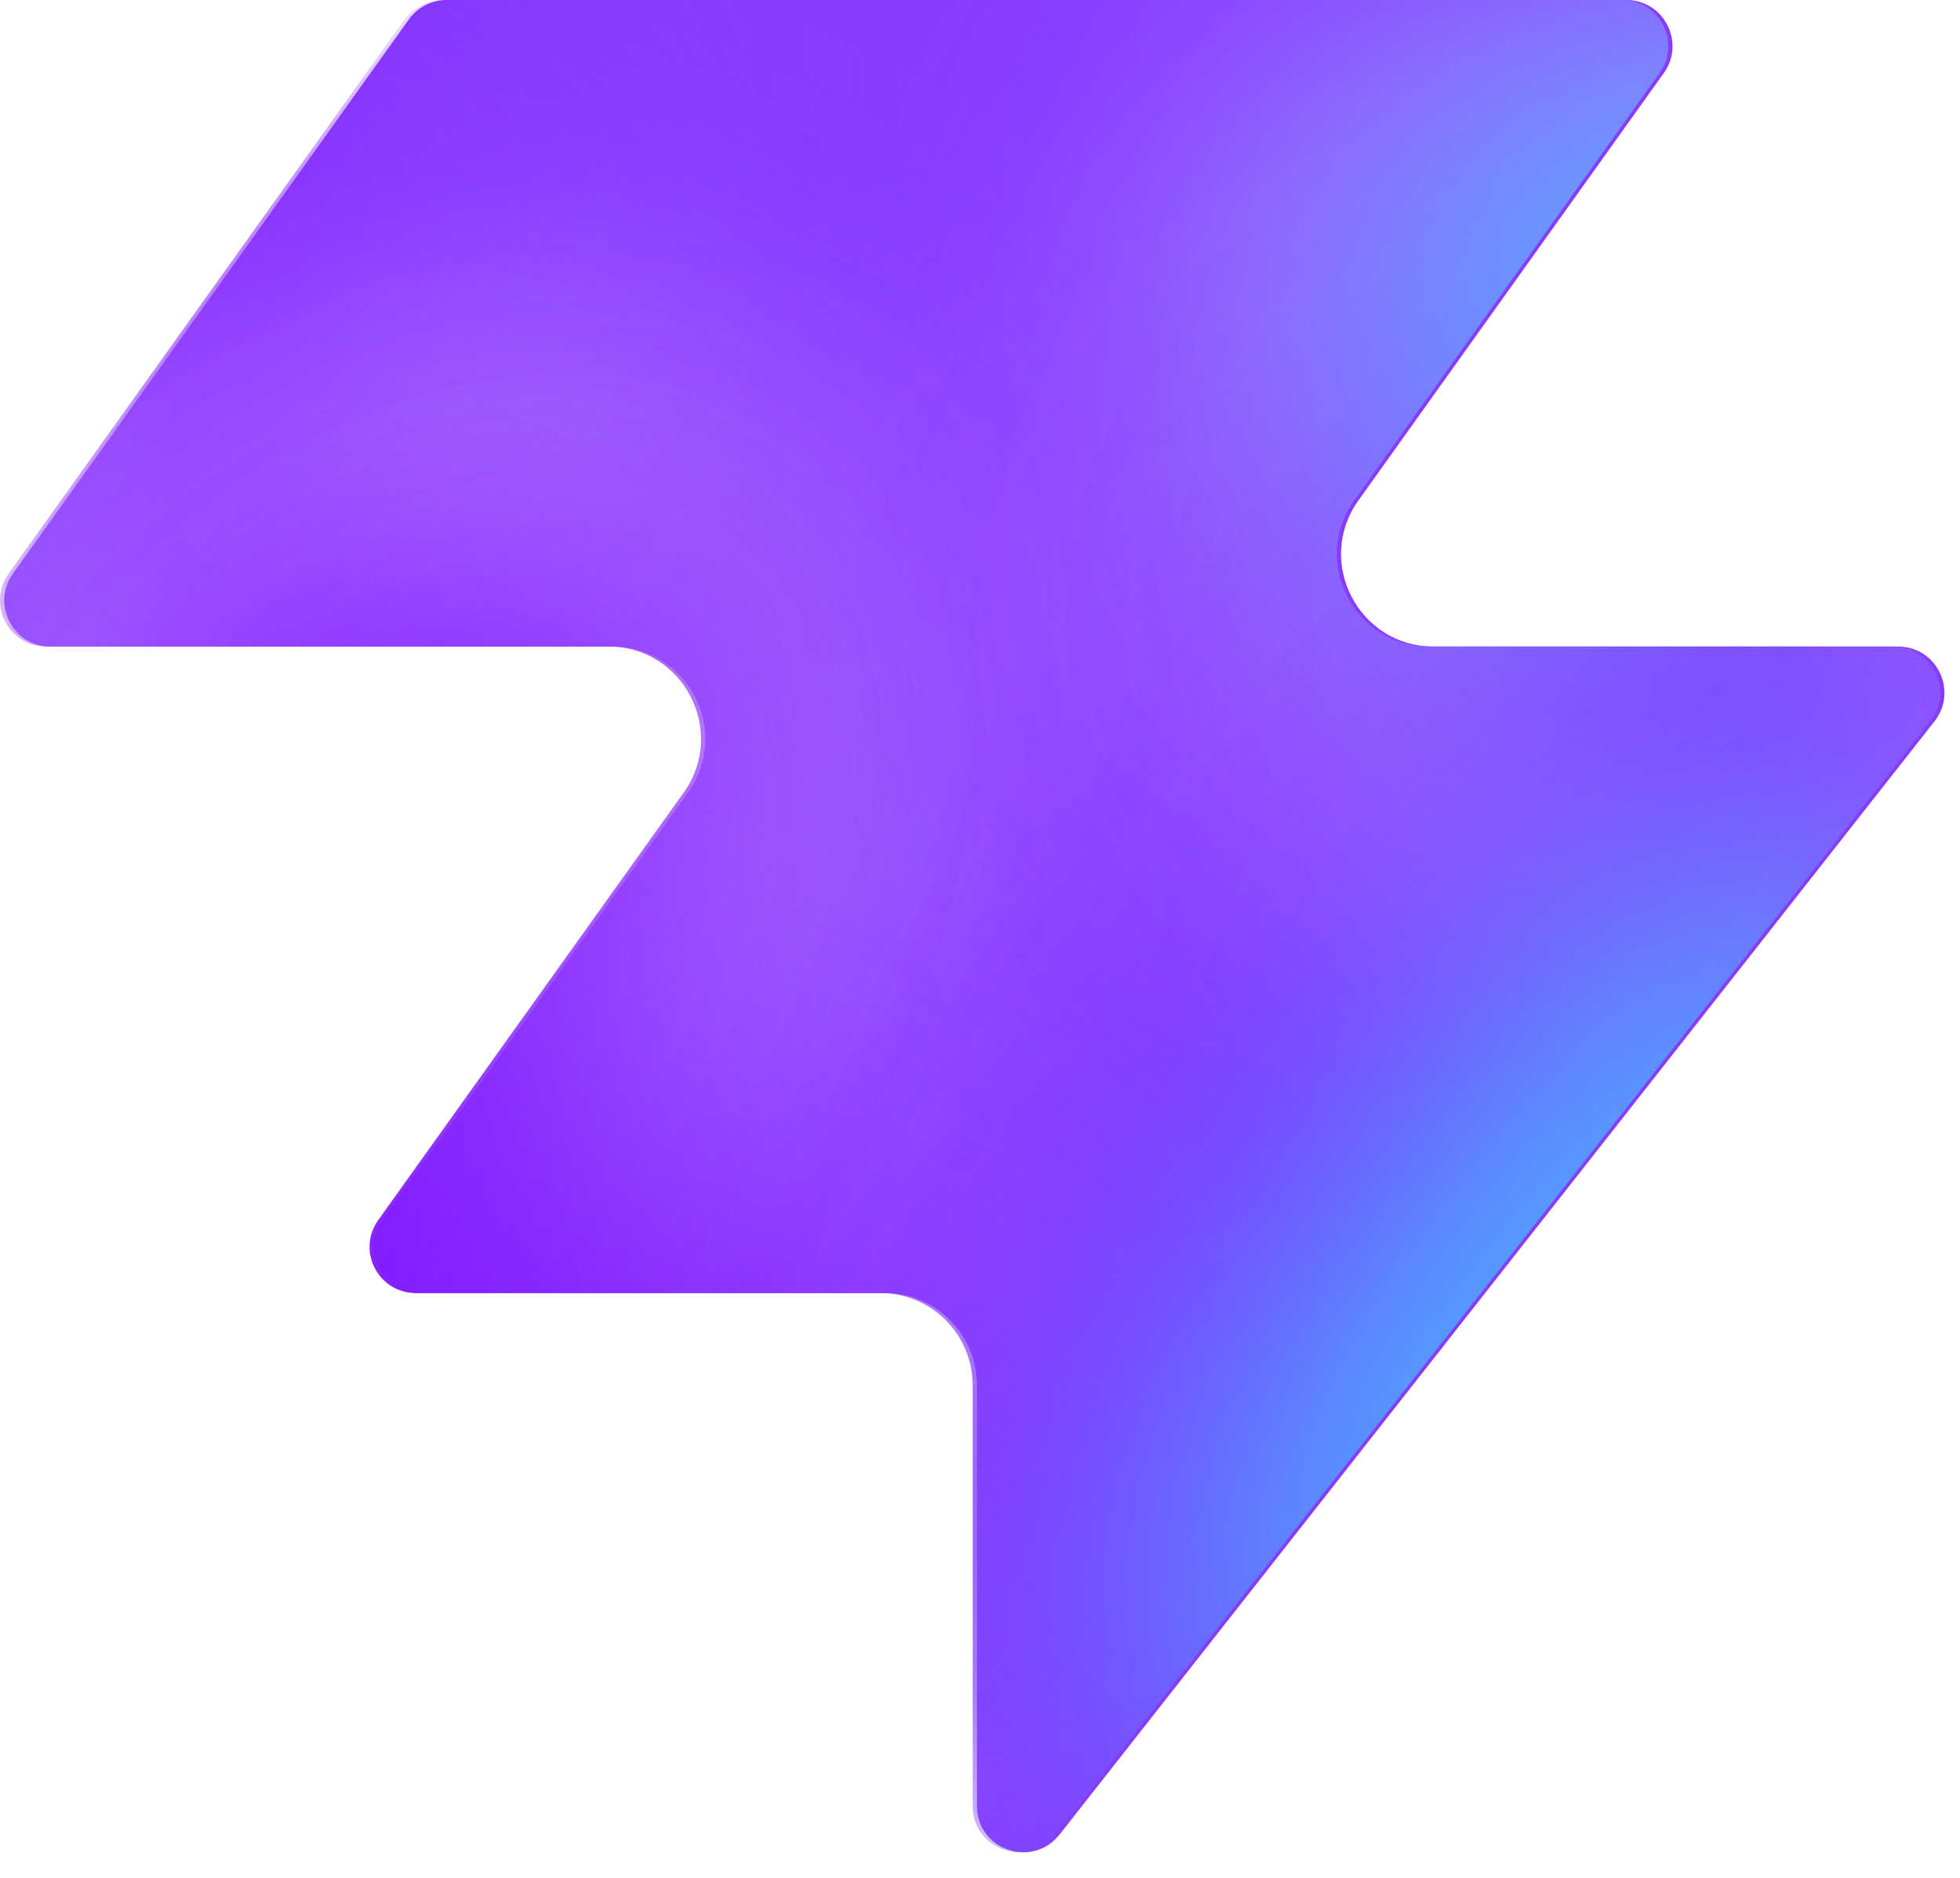
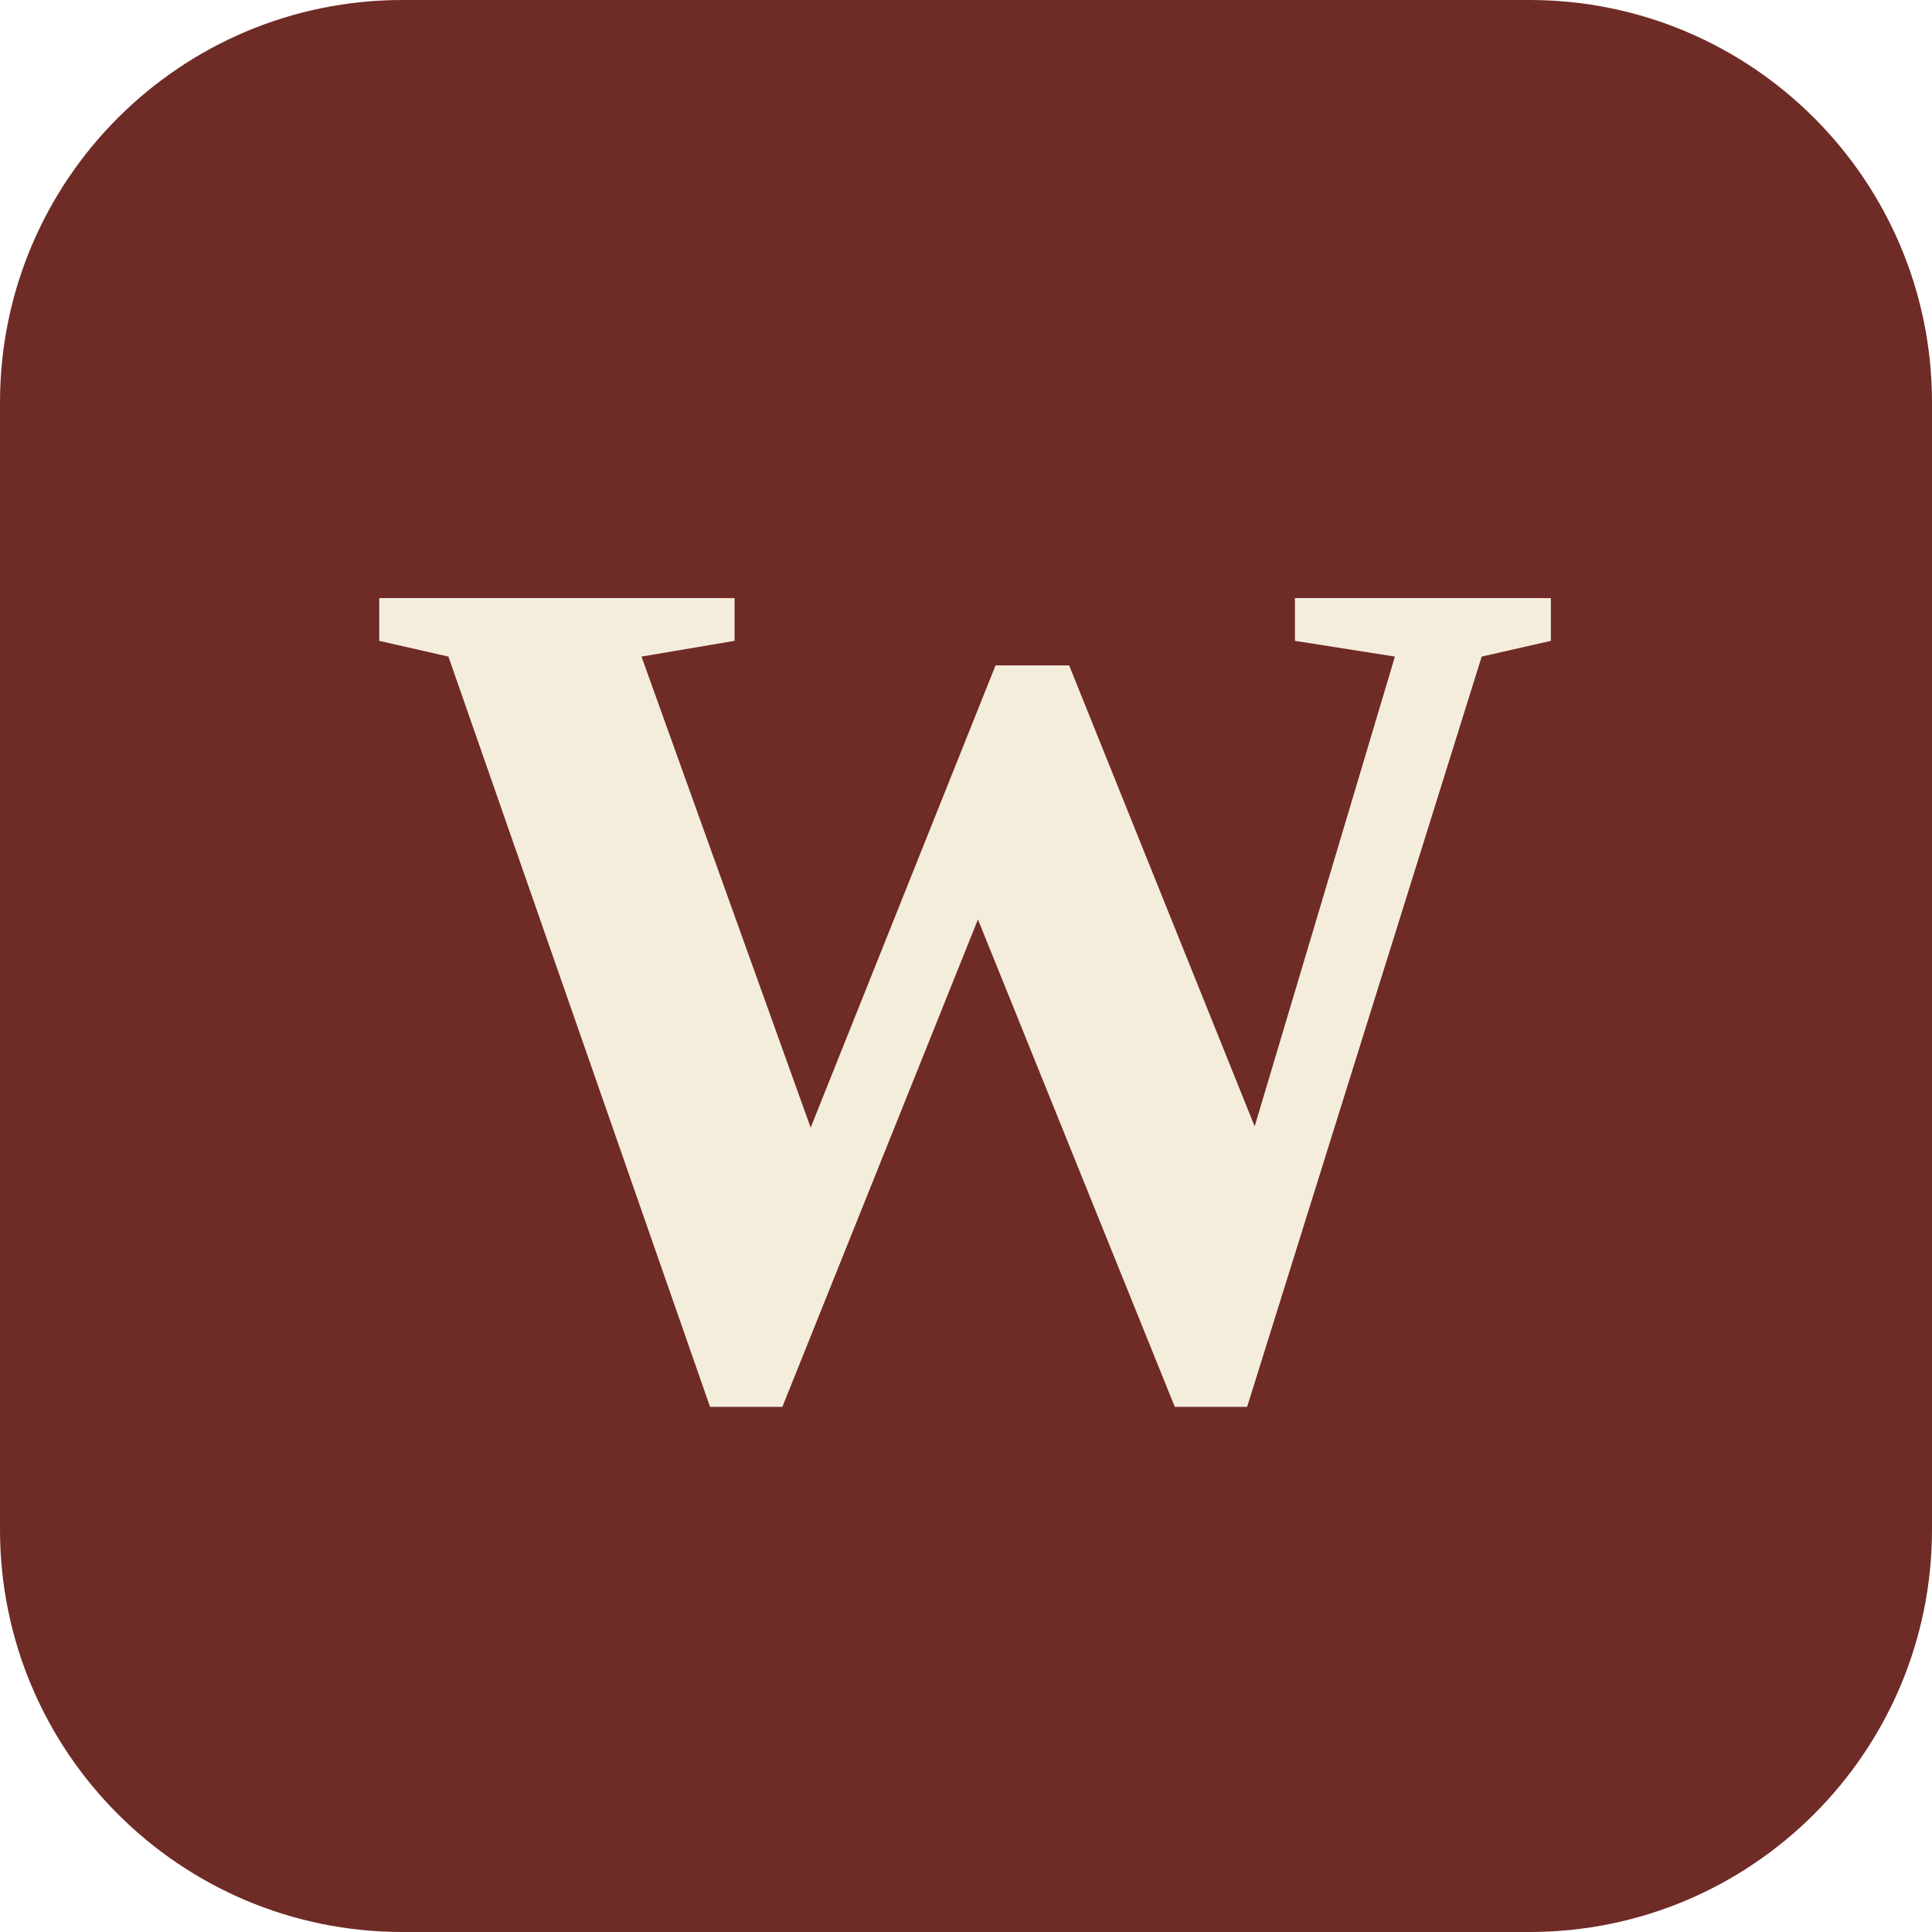
- <svg xmlns="http://www.w3.org/2000/svg" width="48" height="46" fill="none" viewBox="0 0 48 46">
-   <path fill="#863bff" d="M25.946 44.938c-.664.845-2.021.375-2.021-.698V33.937a2.26 2.26 0 0 0-2.262-2.262H10.287c-.92 0-1.456-1.04-.92-1.788l7.48-10.471c1.07-1.497 0-3.578-1.842-3.578H1.237c-.92 0-1.456-1.04-.92-1.788L10.013.474c.214-.297.556-.474.92-.474h28.894c.92 0 1.456 1.04.92 1.788l-7.48 10.471c-1.07 1.498 0 3.579 1.842 3.579h11.377c.943 0 1.473 1.088.89 1.83L25.947 44.94z" style="fill:#863bff;fill:color(display-p3 .525 .23 1);fill-opacity:1" />
-   <mask id="a" width="48" height="46" x="0" y="0" maskUnits="userSpaceOnUse" style="mask-type:alpha">
-     <path fill="#000" d="M25.842 44.938c-.664.844-2.021.375-2.021-.698V33.937a2.26 2.26 0 0 0-2.262-2.262H10.183c-.92 0-1.456-1.04-.92-1.788l7.48-10.471c1.07-1.498 0-3.579-1.842-3.579H1.133c-.92 0-1.456-1.04-.92-1.787L9.91.473c.214-.297.556-.474.92-.474h28.894c.92 0 1.456 1.04.92 1.788l-7.48 10.471c-1.07 1.498 0 3.578 1.842 3.578h11.377c.943 0 1.473 1.088.89 1.832L25.843 44.94z" style="fill:#000;fill-opacity:1" />
-   </mask>
-   <g mask="url(#a)">
-     <g filter="url(#b)">
-       <ellipse cx="5.508" cy="14.704" fill="#ede6ff" rx="5.508" ry="14.704" style="fill:#ede6ff;fill:color(display-p3 .927 .903 1);fill-opacity:1" transform="matrix(.00324 1 1 -.00324 -4.47 31.516)" />
-     </g>
-     <g filter="url(#c)">
-       <ellipse cx="10.399" cy="29.851" fill="#ede6ff" rx="10.399" ry="29.851" style="fill:#ede6ff;fill:color(display-p3 .927 .903 1);fill-opacity:1" transform="matrix(.00324 1 1 -.00324 -39.328 7.883)" />
-     </g>
-     <g filter="url(#d)">
-       <ellipse cx="5.508" cy="30.487" fill="#7e14ff" rx="5.508" ry="30.487" style="fill:#7e14ff;fill:color(display-p3 .492 .077 1);fill-opacity:1" transform="rotate(89.814 -25.913 -14.639)scale(1 -1)" />
-     </g>
-     <g filter="url(#e)">
-       <ellipse cx="5.508" cy="30.599" fill="#7e14ff" rx="5.508" ry="30.599" style="fill:#7e14ff;fill:color(display-p3 .492 .077 1);fill-opacity:1" transform="rotate(89.814 -32.644 -3.334)scale(1 -1)" />
-     </g>
-     <g filter="url(#f)">
-       <ellipse cx="5.508" cy="30.599" fill="#7e14ff" rx="5.508" ry="30.599" style="fill:#7e14ff;fill:color(display-p3 .492 .077 1);fill-opacity:1" transform="matrix(.00324 1 1 -.00324 -34.34 30.47)" />
-     </g>
-     <g filter="url(#g)">
-       <ellipse cx="14.072" cy="22.078" fill="#ede6ff" rx="14.072" ry="22.078" style="fill:#ede6ff;fill:color(display-p3 .927 .903 1);fill-opacity:1" transform="rotate(93.35 24.506 48.493)scale(-1 1)" />
-     </g>
-     <g filter="url(#h)">
-       <ellipse cx="3.47" cy="21.501" fill="#7e14ff" rx="3.47" ry="21.501" style="fill:#7e14ff;fill:color(display-p3 .492 .077 1);fill-opacity:1" transform="rotate(89.009 28.708 47.59)scale(-1 1)" />
-     </g>
-     <g filter="url(#i)">
-       <ellipse cx="3.47" cy="21.501" fill="#7e14ff" rx="3.47" ry="21.501" style="fill:#7e14ff;fill:color(display-p3 .492 .077 1);fill-opacity:1" transform="rotate(89.009 28.708 47.59)scale(-1 1)" />
-     </g>
-     <g filter="url(#j)">
-       <ellipse cx=".387" cy="8.972" fill="#7e14ff" rx="4.407" ry="29.108" style="fill:#7e14ff;fill:color(display-p3 .492 .077 1);fill-opacity:1" transform="rotate(39.51 .387 8.972)" />
-     </g>
-     <g filter="url(#k)">
-       <ellipse cx="47.523" cy="-6.092" fill="#7e14ff" rx="4.407" ry="29.108" style="fill:#7e14ff;fill:color(display-p3 .492 .077 1);fill-opacity:1" transform="rotate(37.892 47.523 -6.092)" />
-     </g>
-     <g filter="url(#l)">
-       <ellipse cx="41.412" cy="6.333" fill="#47bfff" rx="5.971" ry="9.665" style="fill:#47bfff;fill:color(display-p3 .28 .748 1);fill-opacity:1" transform="rotate(37.892 41.412 6.333)" />
-     </g>
-     <g filter="url(#m)">
-       <ellipse cx="-1.879" cy="38.332" fill="#7e14ff" rx="4.407" ry="29.108" style="fill:#7e14ff;fill:color(display-p3 .492 .077 1);fill-opacity:1" transform="rotate(37.892 -1.88 38.332)" />
-     </g>
-     <g filter="url(#n)">
-       <ellipse cx="-1.879" cy="38.332" fill="#7e14ff" rx="4.407" ry="29.108" style="fill:#7e14ff;fill:color(display-p3 .492 .077 1);fill-opacity:1" transform="rotate(37.892 -1.88 38.332)" />
-     </g>
-     <g filter="url(#o)">
-       <ellipse cx="35.651" cy="29.907" fill="#7e14ff" rx="4.407" ry="29.108" style="fill:#7e14ff;fill:color(display-p3 .492 .077 1);fill-opacity:1" transform="rotate(37.892 35.651 29.907)" />
-     </g>
-     <g filter="url(#p)">
-       <ellipse cx="38.418" cy="32.4" fill="#47bfff" rx="5.971" ry="15.297" style="fill:#47bfff;fill:color(display-p3 .28 .748 1);fill-opacity:1" transform="rotate(37.892 38.418 32.4)" />
-     </g>
-   </g>
-   <defs>
-     <filter id="b" width="60.045" height="41.654" x="-19.77" y="16.149" color-interpolation-filters="sRGB" filterUnits="userSpaceOnUse">
-       <feFlood flood-opacity="0" result="BackgroundImageFix" />
-       <feBlend in="SourceGraphic" in2="BackgroundImageFix" result="shape" />
-       <feGaussianBlur result="effect1_foregroundBlur_2002_17158" stdDeviation="7.659" />
-     </filter>
-     <filter id="c" width="90.34" height="51.437" x="-54.613" y="-7.533" color-interpolation-filters="sRGB" filterUnits="userSpaceOnUse">
-       <feFlood flood-opacity="0" result="BackgroundImageFix" />
-       <feBlend in="SourceGraphic" in2="BackgroundImageFix" result="shape" />
-       <feGaussianBlur result="effect1_foregroundBlur_2002_17158" stdDeviation="7.659" />
-     </filter>
-     <filter id="d" width="79.355" height="29.4" x="-49.64" y="2.03" color-interpolation-filters="sRGB" filterUnits="userSpaceOnUse">
-       <feFlood flood-opacity="0" result="BackgroundImageFix" />
-       <feBlend in="SourceGraphic" in2="BackgroundImageFix" result="shape" />
-       <feGaussianBlur result="effect1_foregroundBlur_2002_17158" stdDeviation="4.596" />
-     </filter>
-     <filter id="e" width="79.579" height="29.4" x="-45.045" y="20.029" color-interpolation-filters="sRGB" filterUnits="userSpaceOnUse">
-       <feFlood flood-opacity="0" result="BackgroundImageFix" />
-       <feBlend in="SourceGraphic" in2="BackgroundImageFix" result="shape" />
-       <feGaussianBlur result="effect1_foregroundBlur_2002_17158" stdDeviation="4.596" />
-     </filter>
-     <filter id="f" width="79.579" height="29.4" x="-43.513" y="21.178" color-interpolation-filters="sRGB" filterUnits="userSpaceOnUse">
-       <feFlood flood-opacity="0" result="BackgroundImageFix" />
-       <feBlend in="SourceGraphic" in2="BackgroundImageFix" result="shape" />
-       <feGaussianBlur result="effect1_foregroundBlur_2002_17158" stdDeviation="4.596" />
-     </filter>
-     <filter id="g" width="74.749" height="58.852" x="15.756" y="-17.901" color-interpolation-filters="sRGB" filterUnits="userSpaceOnUse">
-       <feFlood flood-opacity="0" result="BackgroundImageFix" />
-       <feBlend in="SourceGraphic" in2="BackgroundImageFix" result="shape" />
-       <feGaussianBlur result="effect1_foregroundBlur_2002_17158" stdDeviation="7.659" />
-     </filter>
-     <filter id="h" width="61.377" height="25.362" x="23.548" y="2.284" color-interpolation-filters="sRGB" filterUnits="userSpaceOnUse">
-       <feFlood flood-opacity="0" result="BackgroundImageFix" />
-       <feBlend in="SourceGraphic" in2="BackgroundImageFix" result="shape" />
-       <feGaussianBlur result="effect1_foregroundBlur_2002_17158" stdDeviation="4.596" />
-     </filter>
-     <filter id="i" width="61.377" height="25.362" x="23.548" y="2.284" color-interpolation-filters="sRGB" filterUnits="userSpaceOnUse">
-       <feFlood flood-opacity="0" result="BackgroundImageFix" />
-       <feBlend in="SourceGraphic" in2="BackgroundImageFix" result="shape" />
-       <feGaussianBlur result="effect1_foregroundBlur_2002_17158" stdDeviation="4.596" />
-     </filter>
-     <filter id="j" width="56.045" height="63.649" x="-27.636" y="-22.853" color-interpolation-filters="sRGB" filterUnits="userSpaceOnUse">
-       <feFlood flood-opacity="0" result="BackgroundImageFix" />
-       <feBlend in="SourceGraphic" in2="BackgroundImageFix" result="shape" />
-       <feGaussianBlur result="effect1_foregroundBlur_2002_17158" stdDeviation="4.596" />
-     </filter>
-     <filter id="k" width="54.814" height="64.646" x="20.116" y="-38.415" color-interpolation-filters="sRGB" filterUnits="userSpaceOnUse">
-       <feFlood flood-opacity="0" result="BackgroundImageFix" />
-       <feBlend in="SourceGraphic" in2="BackgroundImageFix" result="shape" />
-       <feGaussianBlur result="effect1_foregroundBlur_2002_17158" stdDeviation="4.596" />
-     </filter>
-     <filter id="l" width="33.541" height="35.313" x="24.641" y="-11.323" color-interpolation-filters="sRGB" filterUnits="userSpaceOnUse">
-       <feFlood flood-opacity="0" result="BackgroundImageFix" />
-       <feBlend in="SourceGraphic" in2="BackgroundImageFix" result="shape" />
-       <feGaussianBlur result="effect1_foregroundBlur_2002_17158" stdDeviation="4.596" />
-     </filter>
-     <filter id="m" width="54.814" height="64.646" x="-29.286" y="6.009" color-interpolation-filters="sRGB" filterUnits="userSpaceOnUse">
-       <feFlood flood-opacity="0" result="BackgroundImageFix" />
-       <feBlend in="SourceGraphic" in2="BackgroundImageFix" result="shape" />
-       <feGaussianBlur result="effect1_foregroundBlur_2002_17158" stdDeviation="4.596" />
-     </filter>
-     <filter id="n" width="54.814" height="64.646" x="-29.286" y="6.009" color-interpolation-filters="sRGB" filterUnits="userSpaceOnUse">
-       <feFlood flood-opacity="0" result="BackgroundImageFix" />
-       <feBlend in="SourceGraphic" in2="BackgroundImageFix" result="shape" />
-       <feGaussianBlur result="effect1_foregroundBlur_2002_17158" stdDeviation="4.596" />
-     </filter>
-     <filter id="o" width="54.814" height="64.646" x="8.244" y="-2.416" color-interpolation-filters="sRGB" filterUnits="userSpaceOnUse">
-       <feFlood flood-opacity="0" result="BackgroundImageFix" />
-       <feBlend in="SourceGraphic" in2="BackgroundImageFix" result="shape" />
-       <feGaussianBlur result="effect1_foregroundBlur_2002_17158" stdDeviation="4.596" />
-     </filter>
-     <filter id="p" width="39.409" height="43.623" x="18.713" y="10.588" color-interpolation-filters="sRGB" filterUnits="userSpaceOnUse">
-       <feFlood flood-opacity="0" result="BackgroundImageFix" />
-       <feBlend in="SourceGraphic" in2="BackgroundImageFix" result="shape" />
-       <feGaussianBlur result="effect1_foregroundBlur_2002_17158" stdDeviation="4.596" />
-     </filter>
-   </defs>
+ <svg xmlns="http://www.w3.org/2000/svg" viewBox="0 0 48 48">
+   <rect width="48" height="48" rx="10" fill="#6F2B26" />
+   <text x="24" y="34.5" text-anchor="middle" font-family="Georgia, 'Times New Roman', serif" font-weight="bold" font-size="30" fill="#F5EDDC">W</text>
</svg>
